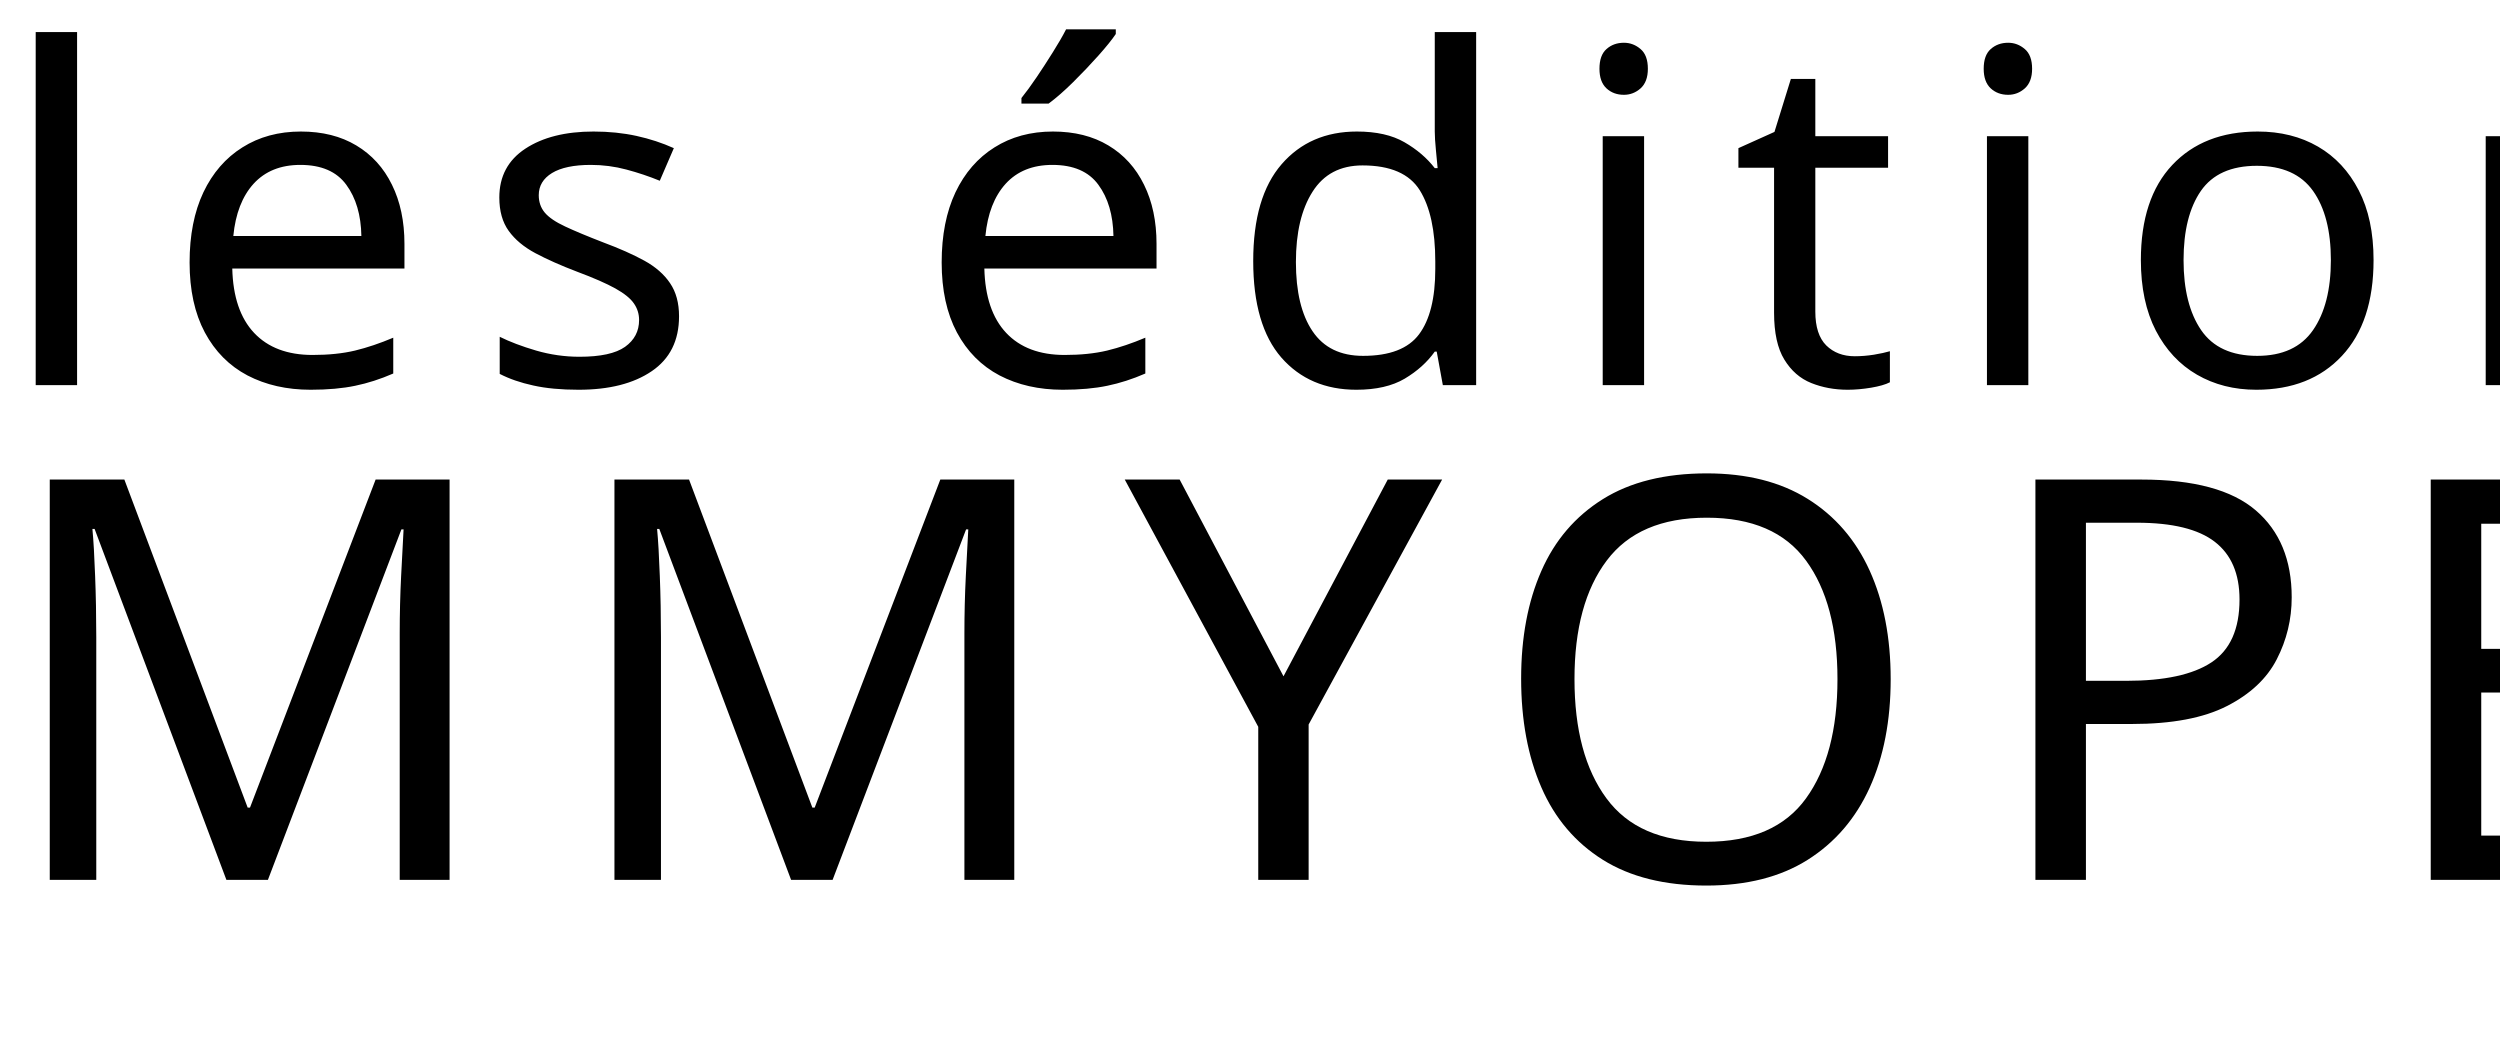
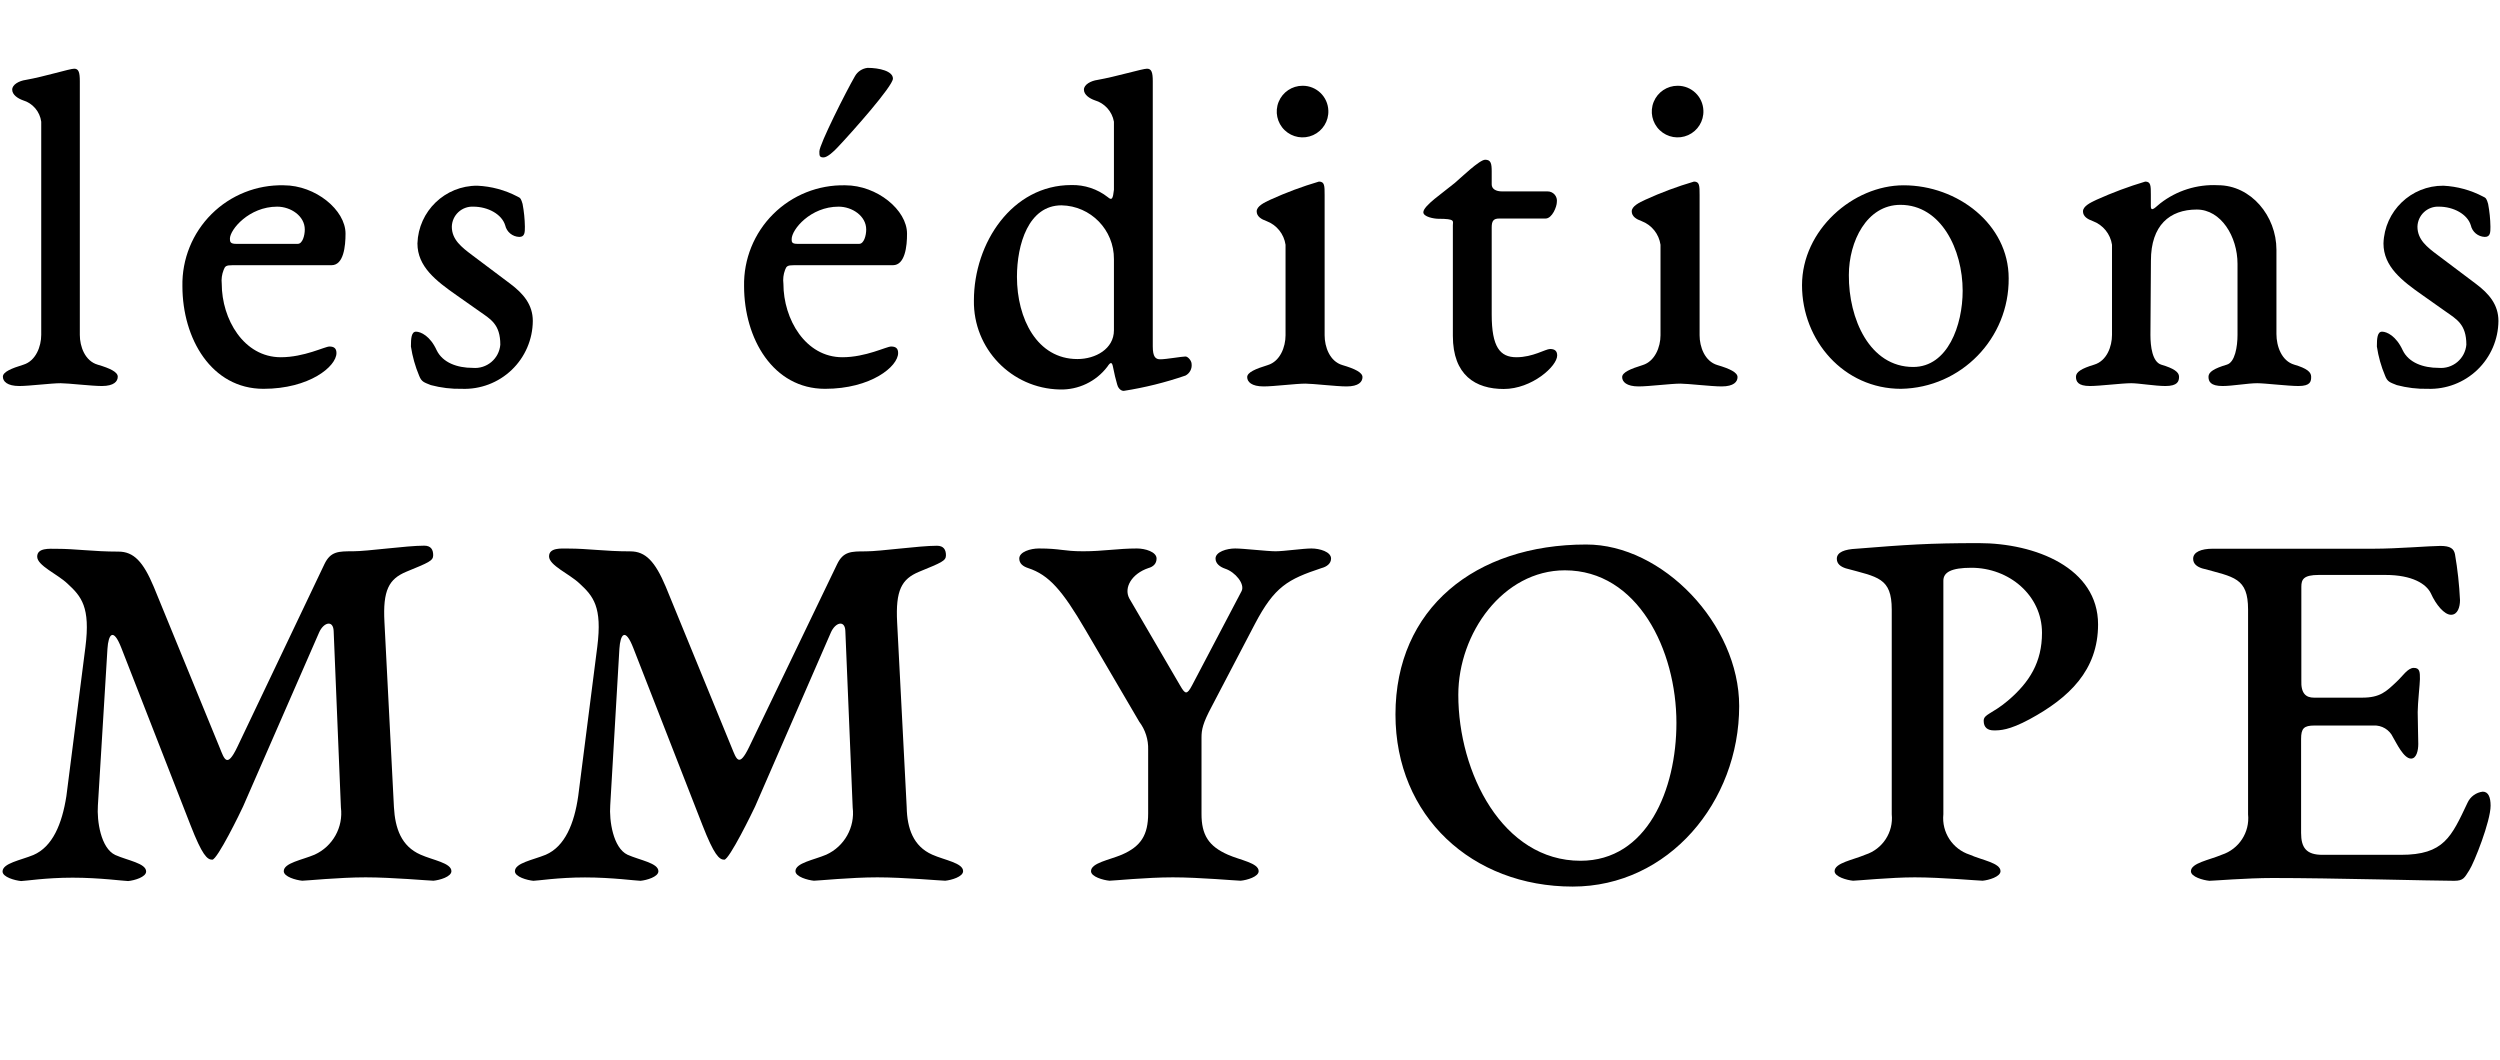
- <svg xmlns="http://www.w3.org/2000/svg" viewBox="0 0 303.16 128.46">
-   <defs>
-     <style>.cls-1{font-size:56.33px;letter-spacing:0.1em;}.cls-1,.cls-2{font-family:EBGaramond08-Regular, EB Garamond;}.cls-2{font-size:68px;letter-spacing:0.1em;}</style>
-   </defs>
-   <g id="_400px" data-name="400px">
-     <g id="HOME_PAGE-3" data-name="HOME PAGE">
-       <g id="HOME_PAGE_HEADER" data-name="HOME PAGE HEADER">
-         <text class="cls-1" transform="translate(-0.5 46.7) scale(1.01 1)">les éditions</text>
-         <text class="cls-2" transform="translate(-0.56 106.7)">MMYOPE</text>
-       </g>
-     </g>
-   </g>
+ <svg xmlns="http://www.w3.org/2000/svg" width="303.16" height="128.46" viewBox="0 0 303.16 128.46">
+   <path d="M2.78,12.16c-.62-.22-1.3-.67-1.3-1.29S2.33,9.8,3.12,9.69C5.4,9.29,8.46,8.33,9,8.33s.68.45.68,1.52V40.61c0,1.41.62,3.16,2.16,3.61s2.44.9,2.44,1.46-.45,1.13-1.93,1.13c-1.25,0-4.09-.34-5-.34-1.13,0-3.8.34-5,.34-1.48,0-2-.56-2-1.13s1-1,2.5-1.46S5,42,5,40.61V14.76A3.14,3.14,0,0,0,2.78,12.16Z" />
+   <path d="M40.2,32.16h-12c-.8,0-.91.12-1.08.57a3.53,3.53,0,0,0-.23,1.69c0,4.28,2.67,8.9,7.16,8.9,2.84,0,5.34-1.3,5.9-1.3s.85.23.85.79c0,1.63-3.29,4.34-8.85,4.34-6.31,0-9.83-6.09-9.83-12.45A12,12,0,0,1,34.41,22.47c3.86,0,7.49,3,7.49,5.86C41.9,29.85,41.68,32.16,40.2,32.16ZM28.62,29.57h7.49c.57,0,.85-1,.85-1.74,0-1.64-1.7-2.77-3.35-2.77-3.4,0-5.73,2.77-5.73,3.89C27.88,29.33,27.94,29.57,28.62,29.57Z" />
+   <path d="M62.74,23.83c.4.16.46.33.63.9a16.24,16.24,0,0,1,.28,2.76c0,.67,0,1.24-.68,1.24a1.81,1.81,0,0,1-1.71-1.41c-.41-1.35-2.1-2.26-3.86-2.26a2.49,2.49,0,0,0-2.61,2.43c0,1.57,1.18,2.48,2.44,3.43l4.66,3.5c1.58,1.19,2.72,2.53,2.72,4.5A8.29,8.29,0,0,1,56,47.15a13.52,13.52,0,0,1-3.75-.45c-.85-.34-1.13-.4-1.42-1.13a15,15,0,0,1-1-3.55c0-1,.06-1.8.62-1.8s1.71.51,2.5,2.25c.74,1.52,2.5,2.14,4.37,2.14a3.08,3.08,0,0,0,3.35-2.81c0-2.48-1.16-3.08-2.55-4.06l-2.73-1.92c-2.53-1.77-4.77-3.49-4.77-6.3a7.23,7.23,0,0,1,7.27-7A11.58,11.58,0,0,1,62.74,23.83Z" />
+   <path d="M108.28,32.16h-12c-.8,0-.91.12-1.08.57A3.53,3.53,0,0,0,95,34.42c0,4.28,2.67,8.9,7.15,8.9,2.84,0,5.34-1.3,5.91-1.3s.85.23.85.79c0,1.63-3.29,4.34-8.86,4.34-6.3,0-9.82-6.09-9.82-12.45a12,12,0,0,1,12.27-12.23c3.86,0,7.49,3,7.49,5.86C110,29.85,109.75,32.16,108.28,32.16ZM96.69,29.57h7.5c.57,0,.85-1,.85-1.74,0-1.64-1.7-2.77-3.35-2.77C98.28,25.06,96,27.83,96,29,96,29.33,96,29.57,96.69,29.57Zm3.18-10.48c-.51,0-.51-.22-.51-.73,0-.84,3.24-7.27,4.32-9.13a2,2,0,0,1,1.53-1c1.42,0,3.07.39,3.07,1.3s-4.94,6.47-6.7,8.33C101.12,18.36,100.33,19.09,99.87,19.09Z" />
+   <path d="M139.79,9.85V42c0,1.29.34,1.57.91,1.57.73,0,2.61-.34,3.06-.34.29,0,.74.51.74.91a1.4,1.4,0,0,1-.74,1.4,43.78,43.78,0,0,1-7.49,1.86c-.46,0-.74-.5-.8-.79-.17-.56-.34-1.29-.51-2.14-.11-.56-.28-.62-.68,0a7,7,0,0,1-5.79,2.76A10.63,10.63,0,0,1,118.1,36.44c0-7,4.65-14,11.81-14a6.9,6.9,0,0,1,4.43,1.47c.51.45.62.17.74-.9V14.76a3.3,3.3,0,0,0-2.33-2.6c-.63-.22-1.31-.67-1.31-1.29s.85-1.07,1.65-1.18c2.27-.4,5.45-1.36,6-1.36S139.79,8.78,139.79,9.85Zm-9.14,33.69c2.21,0,4.43-1.24,4.43-3.49V31.43a6.48,6.48,0,0,0-6.36-6.53c-4,0-5.4,4.73-5.4,8.67C123.32,38.64,125.76,43.54,130.65,43.54Z" />
+   <path d="M153.58,26.81c-.62-.22-1.19-.56-1.19-1.18s.91-1.07,1.65-1.41a44.45,44.45,0,0,1,5.9-2.2c.69,0,.69.51.69,1.64v17c0,1.41.62,3.16,2.15,3.61s2.44.9,2.44,1.46-.45,1.13-1.93,1.13c-1.24,0-4.08-.34-5-.34-1.14,0-3.81.34-5.05.34-1.48,0-2-.56-2-1.13s1-1,2.5-1.46,2.15-2.2,2.15-3.61V29.68A3.62,3.62,0,0,0,153.58,26.81Zm7.5-13.41a3.13,3.13,0,1,1-3.12-3A3.11,3.11,0,0,1,161.08,13.4Z" />
+   <path d="M176.18,40.73V27.32c0-.51.34-.79-1.76-.79-.51,0-1.82-.23-1.82-.79,0-.79,2.39-2.37,3.81-3.55.79-.67,3-2.82,3.69-2.82s.79.46.79,1.41v1.58c0,.56.52.85,1.25.85h5.51a1.13,1.13,0,0,1,1.14,1.29c0,.56-.57,2-1.37,2H181.8c-.68,0-.91.28-.91,1.07V38.13c0,3.95,1,5.19,3,5.19s3.52-1,4.08-1,.86.23.86.79c0,1.3-3.07,4.06-6.48,4.06S176.18,45.51,176.18,40.73Z" />
+   <path d="M199.06,26.81c-.62-.22-1.19-.56-1.19-1.18s.91-1.07,1.65-1.41a43.93,43.93,0,0,1,5.9-2.2c.68,0,.68.51.68,1.64v17c0,1.41.63,3.16,2.16,3.61s2.44.9,2.44,1.46-.45,1.13-1.93,1.13c-1.25,0-4.09-.34-5-.34-1.14,0-3.81.34-5.06.34-1.47,0-2-.56-2-1.13s1-1,2.49-1.46,2.16-2.2,2.16-3.61V29.68A3.62,3.62,0,0,0,199.06,26.81Zm7.5-13.41a3.13,3.13,0,1,1-3.12-3A3.11,3.11,0,0,1,206.56,13.4Z" />
+   <path d="M243.58,33.74a13.29,13.29,0,0,1-13.06,13.41c-6.93,0-12-5.86-12-12.56s6.19-12.12,12.32-12.12C237.39,22.47,243.58,27.21,243.58,33.74ZM232,44.5c4.2,0,6-5.07,6-9.24,0-5-2.62-10.42-7.55-10.42-4.09,0-6.25,4.45-6.25,8.51C224.16,38.64,226.71,44.5,232,44.5Z" />
+   <path d="M278.21,44.22c1.54.45,2.05.9,2.05,1.46s-.06,1.13-1.54,1.13c-1.25,0-4.08-.34-5-.34-1.14,0-3,.34-4.2.34-1.48,0-1.71-.56-1.71-1.13s.68-1,2.22-1.46c1-.28,1.3-2.2,1.3-3.61V32c0-3.32-2-6.59-4.94-6.59-3.29,0-5.56,1.92-5.56,6.2l-.06,9c0,1.41.23,3.27,1.31,3.61,1.53.45,2.16.9,2.16,1.46s-.17,1.13-1.65,1.13c-1.25,0-3.24-.34-4.15-.34-1.13,0-3.8.34-5,.34-1.48,0-1.7-.56-1.7-1.13s.68-1,2.21-1.46,2.16-2.2,2.16-3.61V29.68a3.63,3.63,0,0,0-2.33-2.87c-.62-.22-1.19-.56-1.19-1.18s.91-1.07,1.65-1.41a47.2,47.2,0,0,1,5.9-2.2c.68,0,.68.51.68,1.58V25c0,.84.68,0,1.14-.34a10.51,10.51,0,0,1,7-2.2c4,0,7.09,3.72,7.09,7.83V40.5C276.05,42,276.68,43.77,278.21,44.22Z" />
+   <path d="M301.09,23.83c.4.16.46.33.63.9a16.24,16.24,0,0,1,.28,2.76c0,.67,0,1.24-.68,1.24a1.8,1.8,0,0,1-1.7-1.41c-.41-1.35-2.1-2.26-3.86-2.26a2.49,2.49,0,0,0-2.61,2.43c0,1.57,1.17,2.48,2.44,3.43l4.65,3.5c1.59,1.19,2.73,2.53,2.73,4.5a8.3,8.3,0,0,1-8.58,8.23,13.43,13.43,0,0,1-3.74-.45c-.85-.34-1.14-.4-1.42-1.13a14.56,14.56,0,0,1-1-3.55c0-1,.06-1.8.63-1.8s1.7.51,2.5,2.25c.73,1.52,2.49,2.14,4.37,2.14a3.09,3.09,0,0,0,3.35-2.81c0-2.48-1.17-3.08-2.56-4.06l-2.72-1.92c-2.53-1.77-4.77-3.49-4.77-6.3a7.22,7.22,0,0,1,7.27-7A11.58,11.58,0,0,1,301.09,23.83Z" />
+   <path d="M51,103.64c1.49.67,3.74,1,3.74,2,0,.68-1.43,1.09-2.18,1.16-.47,0-5-.41-8.22-.41s-7.21.41-7.69.41c-.75-.07-2.24-.48-2.24-1.16,0-1,2.24-1.36,3.74-2a5.52,5.52,0,0,0,3.19-5.72l-.88-21.41c-.06-1.36-1.23-1.05-1.77.2L29.48,97.79c-.27.61-3.12,6.46-3.74,6.46s-1.22-.55-2.65-4.22L14.73,78.61c-1-2.59-1.59-1.69-1.7.07l-1.16,19c-.13,1.84.34,5.17,2.11,6,1.5.67,3.74,1,3.74,2,0,.68-1.43,1.09-2.18,1.16-.47,0-3.46-.41-6.73-.41s-5.78.41-6.25.41c-.75-.07-2.25-.48-2.25-1.16,0-1,2.18-1.36,3.74-2,2.32-1,3.47-3.74,4-7.14l2.31-18.09c.61-4.83-.48-6.12-2.18-7.68-1.22-1.16-3.67-2.18-3.67-3.27s1.5-.95,2.31-.95c2.45,0,4.42.34,7.55.34,1.84,0,3,1.22,4.28,4.28l8,19.52c.56,1.38.87,2.5,2.11-.07L39.34,68.41c.75-1.56,1.7-1.56,3.47-1.56s6.46-.68,8.63-.68c.82,0,1.09.48,1.09,1.16s-.54.88-3.26,2c-2.11.88-2.86,2.24-2.65,6.12l1.15,22.43C47.91,100.44,48.66,102.62,51,103.64Z" />
+   <path d="M113.05,103.64c1.5.67,3.74,1,3.74,2,0,.68-1.43,1.09-2.17,1.16-.48,0-5-.41-8.23-.41s-7.21.41-7.69.41c-.74-.07-2.24-.48-2.24-1.16,0-1,2.24-1.36,3.74-2a5.54,5.54,0,0,0,3.2-5.72l-.89-21.41c-.05-1.36-1.22-1.05-1.76.2L91.57,97.79c-.28.61-3.13,6.46-3.74,6.46s-1.23-.55-2.66-4.22L76.81,78.61c-1-2.59-1.59-1.69-1.7.07L74,97.65c-.14,1.84.34,5.17,2.1,6,1.5.67,3.74,1,3.74,2,0,.68-1.43,1.09-2.17,1.16-.48,0-3.47-.41-6.73-.41s-5.78.41-6.26.41c-.75-.07-2.24-.48-2.24-1.16,0-1,2.17-1.36,3.74-2,2.31-1,3.46-3.74,3.94-7.14l2.31-18.09c.61-4.83-.47-6.12-2.17-7.68-1.23-1.16-3.68-2.18-3.68-3.27s1.5-.95,2.32-.95c2.44,0,4.42.34,7.54.34,1.84,0,3,1.22,4.29,4.28l8,19.52c.57,1.38.87,2.5,2.11-.07l10.67-22.17c.75-1.56,1.7-1.56,3.47-1.56s6.46-.68,8.64-.68c.81,0,1.09.48,1.09,1.16s-.55.88-3.27,2c-2.11.88-2.85,2.24-2.65,6.12l1.16,22.43C110,100.44,110.74,102.62,113.05,103.64Z" />
+   <path d="M148.89,103.64c1.5.67,3.74,1,3.74,2,0,.68-1.43,1.09-2.18,1.16-.47,0-5-.41-8.22-.41s-7.21.41-7.69.41c-.75-.07-2.24-.48-2.24-1.16,0-1,2.24-1.36,3.74-2,2.31-1,3.19-2.38,3.19-5V90.92a5.34,5.34,0,0,0-1.08-3.4l-6.53-11.15c-2.78-4.76-4.42-6.66-6.94-7.48-.61-.2-1.08-.54-1.08-1.16,0-.81,1.36-1.22,2.38-1.22,2.65,0,2.92.34,5.37.34s4.21-.34,6.52-.34c1,0,2.38.41,2.38,1.22,0,.62-.4,1-1,1.16-2,.68-3,2.36-2.31,3.67l6.19,10.61c.58,1,.8,1.14,1.43-.07l6-11.42c.43-.85-.75-2.31-2-2.72-.61-.21-1.16-.61-1.16-1.23,0-.81,1.36-1.22,2.38-1.22s3.88.34,4.9.34,3.33-.34,4.35-.34,2.38.41,2.38,1.22c0,.62-.54,1-1.16,1.16-4.08,1.36-5.69,2.22-8.09,6.8l-5.23,10c-1.07,2-1.23,2.79-1.23,3.74v9.25C145.69,101.26,146.58,102.62,148.89,103.64Z" />
+   <path d="M210.9,85.62c0,11.62-8.57,21.89-20.19,21.89-12.17,0-21.49-8.5-21.49-20.87,0-12.85,9.66-20.61,23.12-20.61C201.59,66,210.9,75.69,210.9,85.62Zm-19.24,18.76c8.09,0,11.63-8.63,11.63-16.72,0-8.84-4.69-18.5-13.53-18.5-7.48,0-12.92,7.62-12.92,15.1C176.84,93.71,182.21,104.38,191.66,104.38Z" />
+   <path d="M235.66,98.74a4.65,4.65,0,0,0,3.19,4.9c1.5.67,3.74,1,3.74,2,0,.68-1.43,1.09-2.17,1.16-.48,0-5-.41-8.23-.41-2.92,0-7,.41-7.48.41-.75-.07-2.24-.48-2.24-1.16,0-1,2.24-1.36,3.74-2a4.65,4.65,0,0,0,3.19-4.9V73.92c0-3.87-1.7-3.94-5.57-5-.62-.2-1.09-.54-1.09-1.16,0-.81.95-1.15,2.38-1.22,6-.48,8.77-.68,14.82-.68,6.87,0,14.48,3,14.48,9.86,0,5.57-3.53,8.91-8.29,11.49-2.52,1.36-3.61,1.36-4.35,1.36s-1.23-.34-1.23-1.16,1-.81,2.93-2.44c2.65-2.25,4.14-4.69,4.14-8.23,0-4.56-4-7.89-8.56-7.89-2.45,0-3.4.55-3.4,1.57Z" />
+   <path d="M280.6,84.6h5.85c2.18,0,2.92-.75,4.15-1.91.75-.68,1.36-1.7,2.11-1.7s.74.55.74,1.36c0,.55-.27,2.93-.27,4s.07,3.12.07,3.87-.2,1.77-.88,1.77c-.89,0-1.77-1.9-2.18-2.58a2.46,2.46,0,0,0-2.38-1.43h-7.14c-1.29,0-1.63.34-1.63,1.63V101c0,1.77.61,2.66,2.58,2.66h9.52c5.24,0,6.12-2.18,8.09-6.33A2.32,2.32,0,0,1,301.07,96c.68,0,.95.68.95,1.7,0,1.9-2,6.93-2.58,7.82s-.68,1.29-1.84,1.29c-2.51,0-14.82-.34-22-.34-3.19,0-7.2.34-7.68.34-.75-.07-2.24-.48-2.24-1.16,0-1,2.24-1.36,3.74-2a4.65,4.65,0,0,0,3.19-4.9V73.92c0-3.87-1.7-3.94-5.58-5-.61-.2-1.08-.54-1.08-1.16,0-.81.95-1.22,2.38-1.22h19.51c2.86,0,6.87-.34,8.09-.34s1.63.34,1.77,1a45.31,45.31,0,0,1,.61,5.58c0,.81-.27,1.77-1.09,1.77s-1.83-1.23-2.44-2.59c-.55-1.15-2.25-2.24-5.51-2.24h-8.09c-1.84,0-2.11.54-2.11,1.43V82.49C279,84.12,279.65,84.6,280.6,84.6Z" />
</svg>
